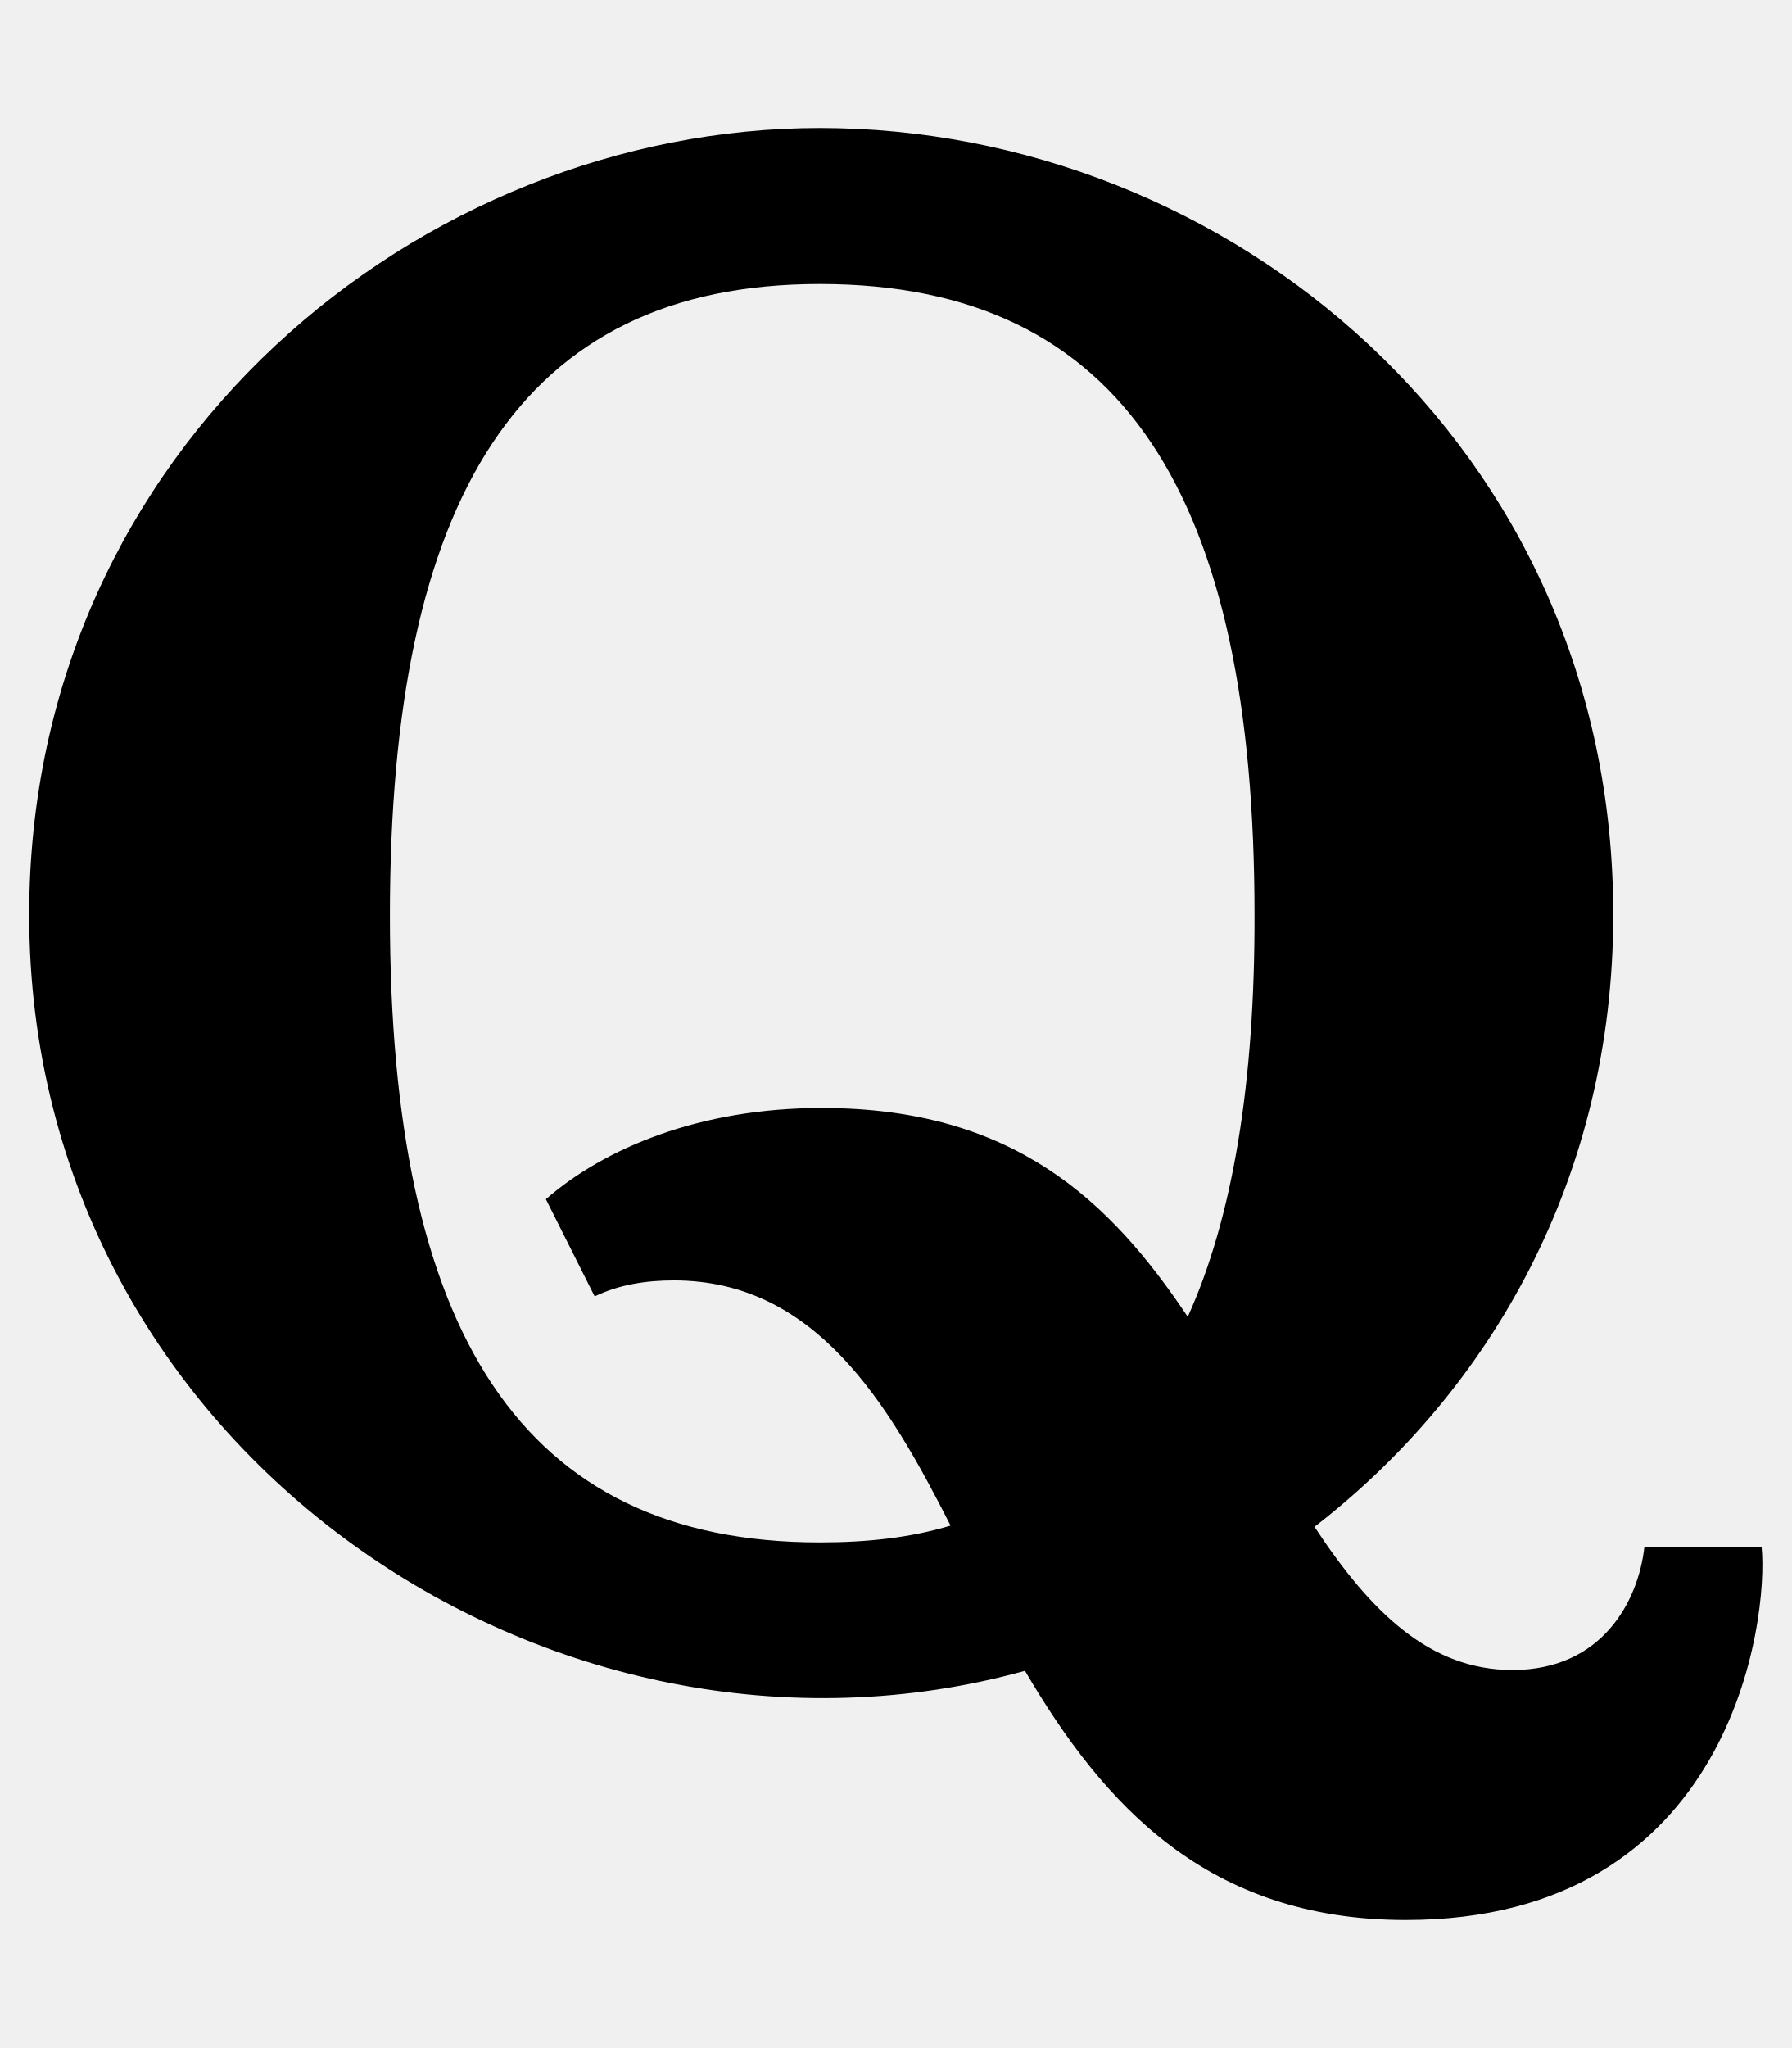
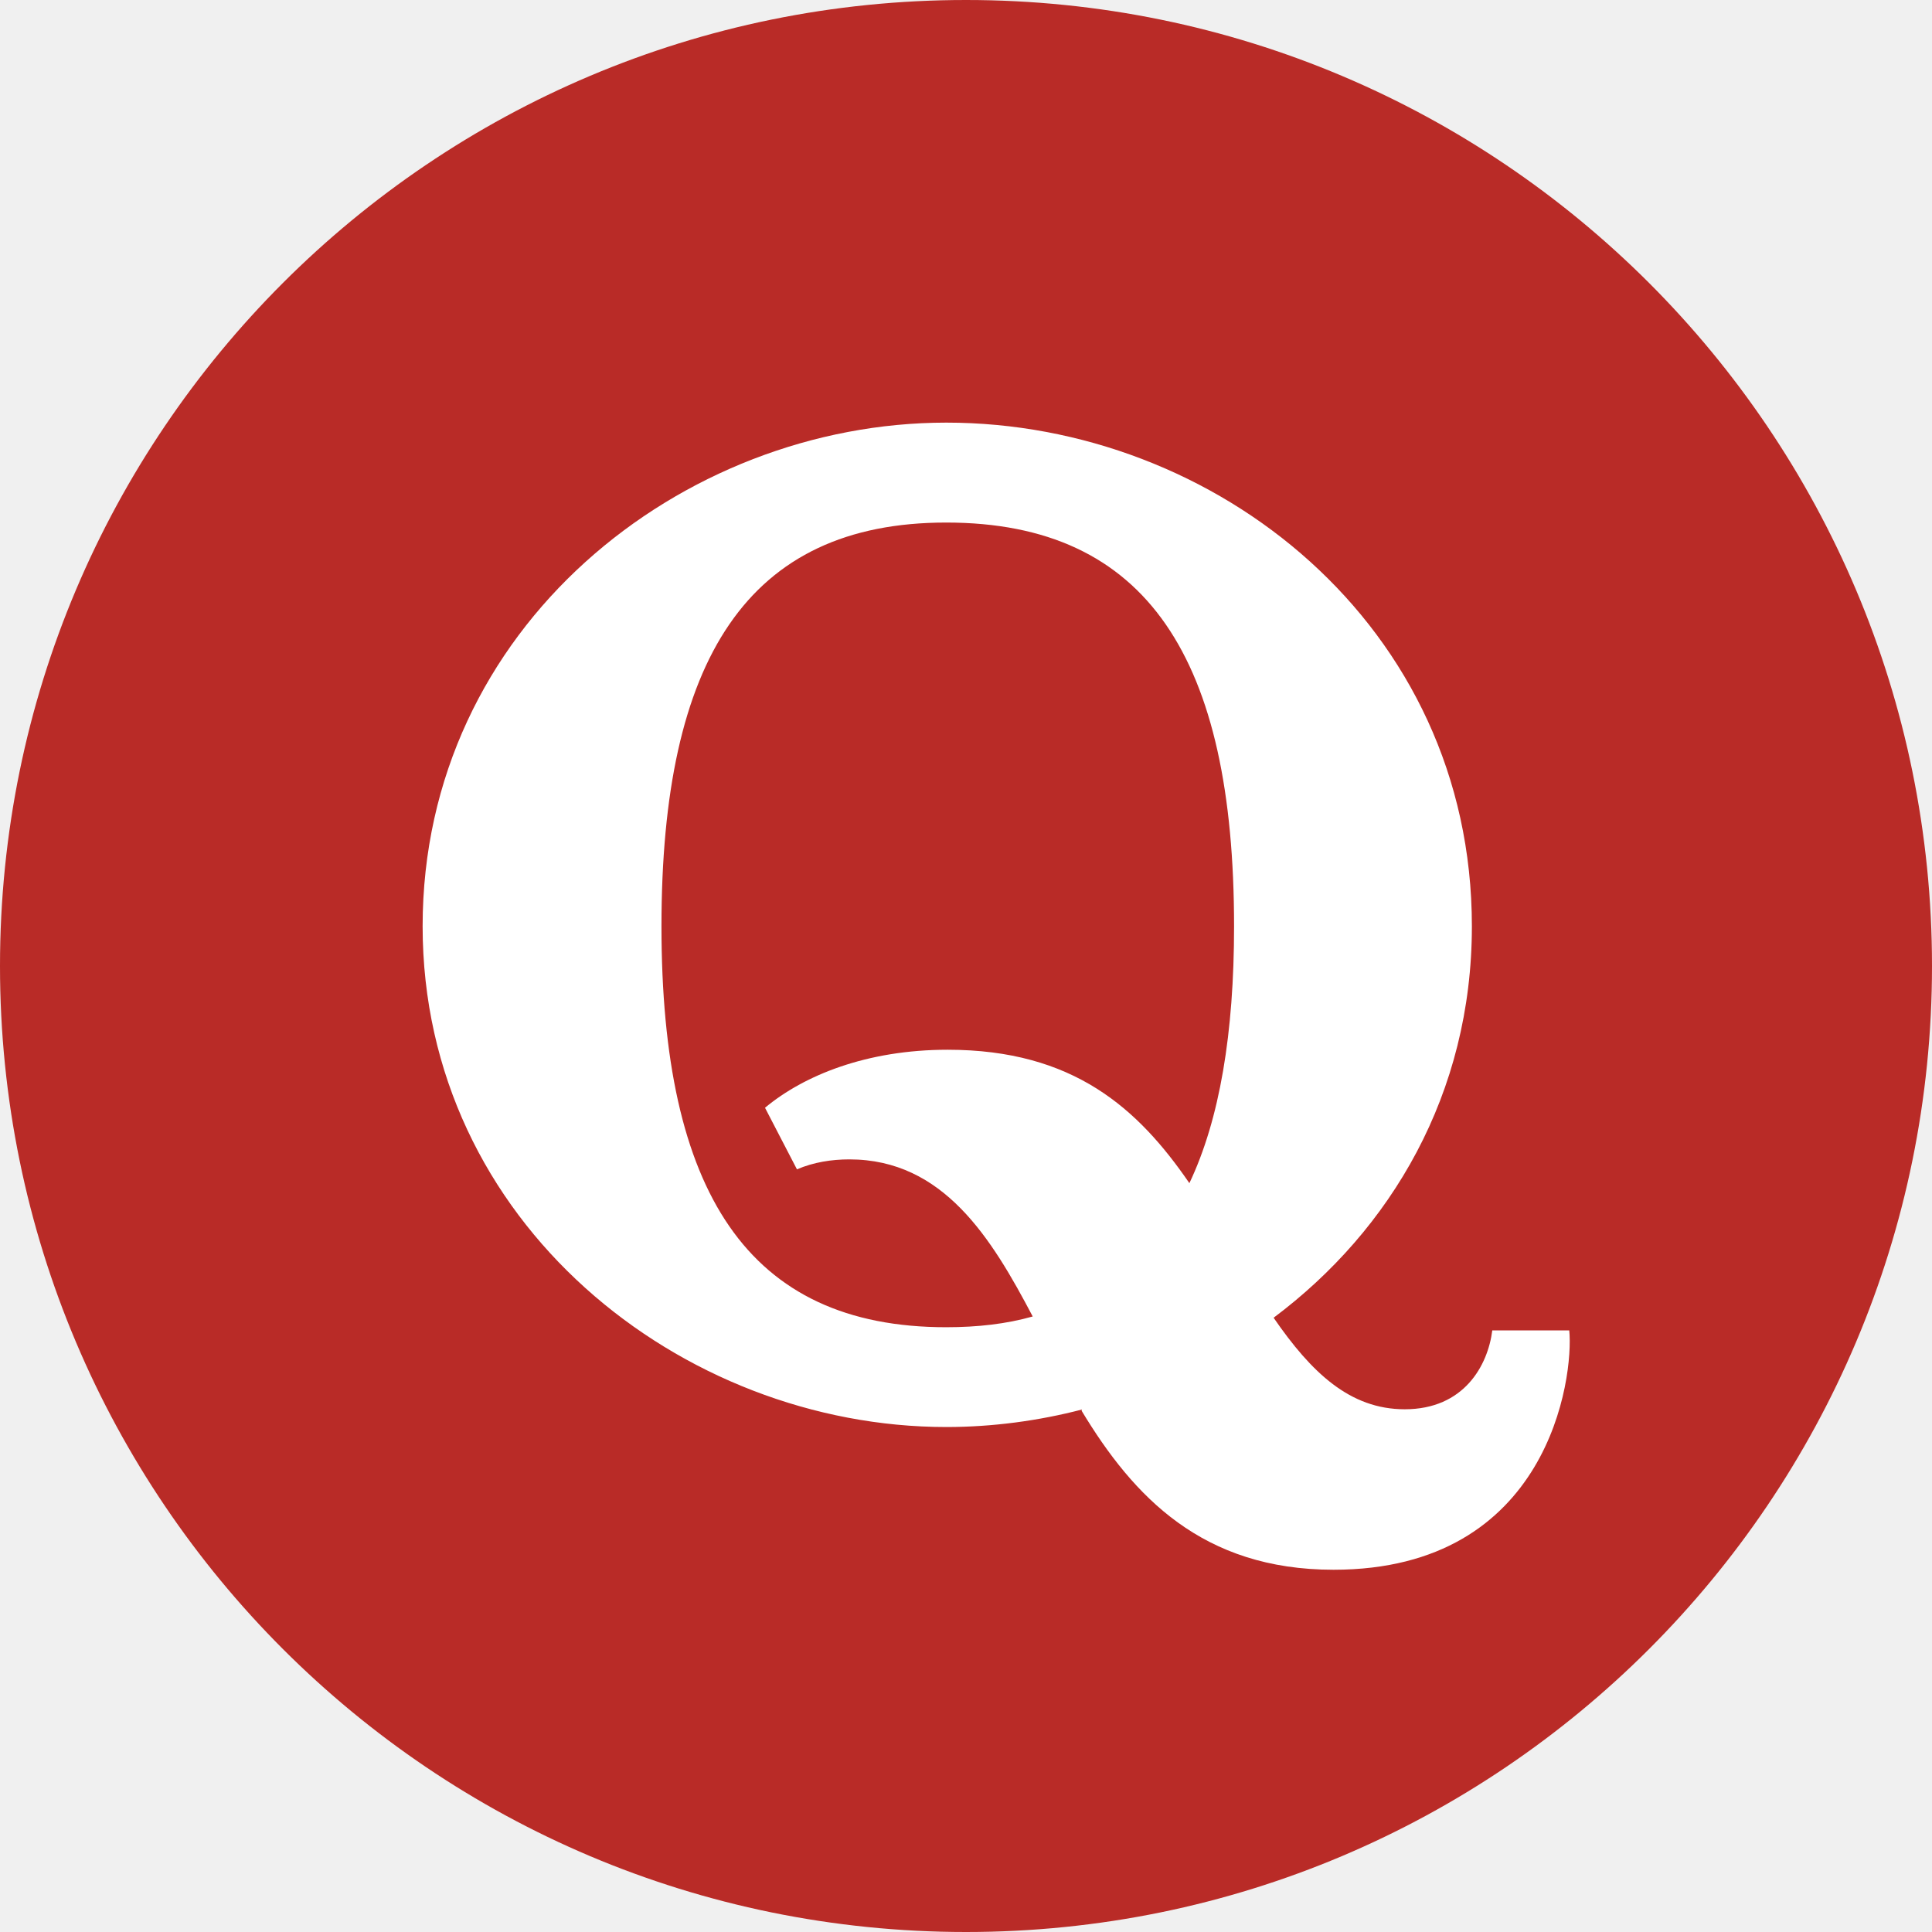
- <svg xmlns="http://www.w3.org/2000/svg" viewBox="0 0 448 512">
-   <path d="M440.5 386.7h-29.3c-1.5 13.5-10.5 30.8-33 30.8-20.5 0-35.3-14.2-49.5-35.8 44.2-34.2 74.7-87.5 74.7-153C403.5 111.2 306.8 32 205 32 105.3 32 7.3 111.7 7.3 228.7c0 134.1 131.3 221.6 249 189C276 451.3 302 480 351.5 480c81.8 0 90.8-75.3 89-93.3zM297 329.2C277.5 300 253.3 277 205.5 277c-30.5 0-54.3 10-69 22.8l12.2 24.3c6.2-3 13-4 19.8-4 35.5 0 53.7 30.8 69.2 61.3-10 3-20.7 4.2-32.7 4.2-75 0-107.5-53-107.5-156.7C97.5 124.5 130 71 205 71c76.2 0 108.7 53.5 108.7 157.7.1 41.8-5.4 75.6-16.7 100.5z" />
+ <svg xmlns="http://www.w3.org/2000/svg" width="32" height="32" viewBox="0 0 32 32" fill="none">
+   <circle cx="16" cy="16" r="16" fill="#B92B27" />
+   <path d="M17.105 21.805C16.424 20.511 15.627 19.203 14.068 19.203C13.771 19.203 13.472 19.251 13.2 19.368L12.671 18.348C13.315 17.811 14.357 17.387 15.696 17.387C17.78 17.387 18.851 18.36 19.7 19.597C20.202 18.54 20.44 17.111 20.44 15.342C20.44 10.923 19.012 8.655 15.672 8.655C12.381 8.655 10.956 10.923 10.956 15.342C10.956 19.738 12.381 21.983 15.672 21.983C16.196 21.983 16.671 21.928 17.105 21.805ZM17.921 23.346C17.199 23.534 16.433 23.636 15.674 23.636C11.29 23.636 7 20.256 7 15.341C7.001 10.381 11.29 7 15.674 7C20.131 7 24.379 10.355 24.379 15.342C24.379 18.116 23.04 20.37 21.095 21.826C21.721 22.735 22.359 23.342 23.267 23.342C24.249 23.342 24.643 22.617 24.717 22.036H25.992C26.067 22.807 25.663 26 22.088 26C19.916 26 18.773 24.79 17.914 23.365L17.921 23.346V23.346Z" fill="white" />
</svg>
